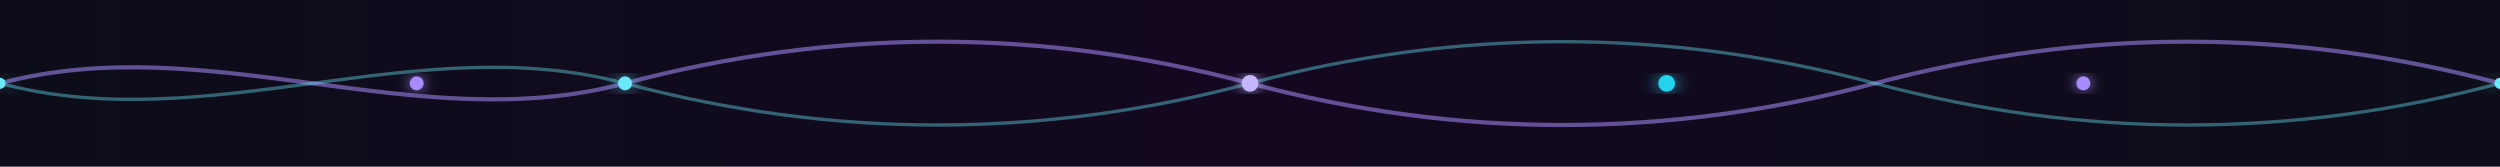
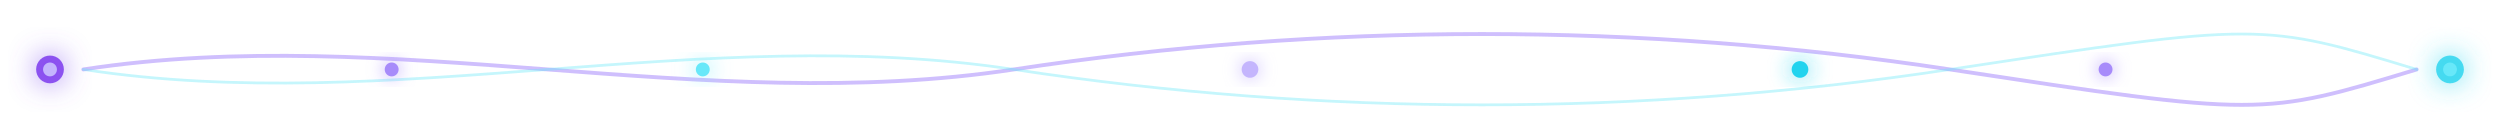
- <svg xmlns="http://www.w3.org/2000/svg" viewBox="0 0 900 60" width="900" height="60">
+ <svg xmlns="http://www.w3.org/2000/svg" viewBox="0 0 900 50" width="900" height="50">
  <defs>
-     <linearGradient id="divBg" x1="0%" y1="0%" x2="100%" y2="0%">
-       <stop offset="0%" stop-color="#0d0d1a" />
-       <stop offset="50%" stop-color="#130820" />
-       <stop offset="100%" stop-color="#0d0d1a" />
-     </linearGradient>
-     <linearGradient id="divLine" x1="0%" y1="0%" x2="100%" y2="0%">
+     <linearGradient id="energyH" x1="0%" y1="0%" x2="100%" y2="0%">
      <stop offset="0%" stop-color="#7C3AED" stop-opacity="0" />
-       <stop offset="30%" stop-color="#A78BFA" />
+       <stop offset="8%" stop-color="#A78BFA" stop-opacity="0.9" />
      <stop offset="50%" stop-color="#67E8F9" />
-       <stop offset="70%" stop-color="#A78BFA" />
+       <stop offset="92%" stop-color="#A78BFA" stop-opacity="0.9" />
      <stop offset="100%" stop-color="#7C3AED" stop-opacity="0" />
    </linearGradient>
-     <filter id="gpDiv">
-       <feGaussianBlur stdDeviation="2.5" result="b" />
-       <feMerge>
-         <feMergeNode in="b" />
-         <feMergeNode in="SourceGraphic" />
-       </feMerge>
-     </filter>
-     <filter id="gcDiv">
+     <linearGradient id="capLeft" x1="0%" y1="0%" x2="100%" y2="0%">
+       <stop offset="0%" stop-color="#7C3AED" stop-opacity="0.9" />
+       <stop offset="100%" stop-color="#A78BFA" stop-opacity="0.6" />
+     </linearGradient>
+     <linearGradient id="capRight" x1="0%" y1="0%" x2="100%" y2="0%">
+       <stop offset="0%" stop-color="#67E8F9" stop-opacity="0.6" />
+       <stop offset="100%" stop-color="#22D3EE" stop-opacity="0.85" />
+     </linearGradient>
+     <filter id="gP" x="-50%" y="-50%" width="200%" height="200%">
      <feGaussianBlur stdDeviation="3" result="b" />
      <feMerge>
        <feMergeNode in="b" />
        <feMergeNode in="SourceGraphic" />
      </feMerge>
    </filter>
+     <filter id="gC" x="-50%" y="-50%" width="200%" height="200%">
+       <feGaussianBlur stdDeviation="4" result="b" />
+       <feMerge>
+         <feMergeNode in="b" />
+         <feMergeNode in="SourceGraphic" />
+       </feMerge>
+     </filter>
+     <filter id="gCap" x="-100%" y="-100%" width="300%" height="300%">
+       <feGaussianBlur stdDeviation="5" result="b" />
+       <feMerge>
+         <feMergeNode in="b" />
+         <feMergeNode in="SourceGraphic" />
+       </feMerge>
+     </filter>
  </defs>
-   <rect width="900" height="60" fill="url(#divBg)" />
-   <path fill="none" stroke="#A78BFA" stroke-width="1.5" stroke-opacity="0.55" d="M0,30 C75,10 150,50 225,30 S375,10 450,30 S600,50 675,30 S825,10 900,30">
-     <animate attributeName="d" values="         M0,30 C75,10 150,50 225,30 S375,10 450,30 S600,50 675,30 S825,10 900,30;         M0,30 C75,50 150,10 225,30 S375,50 450,30 S600,10 675,30 S825,50 900,30;         M0,30 C75,10 150,50 225,30 S375,10 450,30 S600,50 675,30 S825,10 900,30" dur="5s" repeatCount="indefinite" calcMode="spline" keySplines="0.45 0 0.55 1; 0.45 0 0.55 1" />
+   <line x1="30" y1="25" x2="870" y2="25" stroke="url(#energyH)" stroke-width="0.6" stroke-opacity="0.25" />
+   <path fill="none" stroke="#A78BFA" stroke-width="1.4" stroke-opacity="0.55" stroke-linecap="round" d="M30,25 C141,8 253,42 365,25 S590,8 702,25 S814,42 870,25">
+     <animate attributeName="d" values="         M30,25 C141,8  253,42 365,25 S590,8  702,25 S814,42 870,25;         M30,25 C141,42 253,8  365,25 S590,42 702,25 S814,8  870,25;         M30,25 C141,8  253,42 365,25 S590,8  702,25 S814,42 870,25" dur="5s" repeatCount="indefinite" calcMode="spline" keySplines="0.45 0 0.55 1;0.45 0 0.55 1" />
  </path>
-   <path fill="none" stroke="#67E8F9" stroke-width="1.2" stroke-opacity="0.40" d="M0,30 C75,50 150,10 225,30 S375,50 450,30 S600,10 675,30 S825,50 900,30">
-     <animate attributeName="d" values="         M0,30 C75,50 150,10 225,30 S375,50 450,30 S600,10 675,30 S825,50 900,30;         M0,30 C75,10 150,50 225,30 S375,10 450,30 S600,50 675,30 S825,10 900,30;         M0,30 C75,50 150,10 225,30 S375,50 450,30 S600,10 675,30 S825,50 900,30" dur="5s" repeatCount="indefinite" calcMode="spline" keySplines="0.45 0 0.55 1; 0.45 0 0.55 1" />
+   <path fill="none" stroke="#67E8F9" stroke-width="1" stroke-opacity="0.38" stroke-linecap="round" d="M30,25 C141,42 253,8 365,25 S590,42 702,25 S814,8 870,25">
+     <animate attributeName="d" values="         M30,25 C141,42 253,8  365,25 S590,42 702,25 S814,8  870,25;         M30,25 C141,8  253,42 365,25 S590,8  702,25 S814,42 870,25;         M30,25 C141,42 253,8  365,25 S590,42 702,25 S814,8  870,25" dur="5s" repeatCount="indefinite" calcMode="spline" keySplines="0.45 0 0.55 1;0.45 0 0.55 1" />
  </path>
-   <line x1="0" y1="30" x2="900" y2="30" stroke="url(#divLine)" stroke-width="0.8" stroke-opacity="0.3" />
-   <g filter="url(#gpDiv)">
-     <circle cx="150" cy="30" r="2.5" fill="#A78BFA">
-       <animate attributeName="cy" values="30;14;30" dur="5s" repeatCount="indefinite" />
-       <animate attributeName="opacity" values="0.9;0.3;0.9" dur="5s" repeatCount="indefinite" />
+   <g filter="url(#gCap)">
+     <circle cx="18" cy="25" r="5" fill="#7C3AED" opacity="0.85">
+       <animate attributeName="r" values="5;7;5" dur="3s" repeatCount="indefinite" />
+       <animate attributeName="opacity" values="0.85;1;0.85" dur="3s" repeatCount="indefinite" />
    </circle>
-     <circle cx="450" cy="30" r="3" fill="#C4B5FD">
-       <animate attributeName="cy" values="30;46;30" dur="5s" repeatCount="indefinite" />
-       <animate attributeName="opacity" values="1;0.3;1" dur="5s" repeatCount="indefinite" />
-     </circle>
-     <circle cx="750" cy="30" r="2.5" fill="#A78BFA">
-       <animate attributeName="cy" values="30;14;30" dur="5s" repeatCount="indefinite" />
-       <animate attributeName="opacity" values="0.9;0.3;0.9" dur="5s" repeatCount="indefinite" />
+     <circle cx="18" cy="25" r="2.5" fill="#C4B5FD">
+       <animate attributeName="opacity" values="0.9;1;0.9" dur="3s" repeatCount="indefinite" />
    </circle>
  </g>
-   <g filter="url(#gcDiv)">
-     <circle cx="225" cy="30" r="2.5" fill="#67E8F9">
-       <animate attributeName="cy" values="30;46;30" dur="5s" repeatCount="indefinite" />
-       <animate attributeName="opacity" values="0.9;0.3;0.9" dur="5s" repeatCount="indefinite" />
+   <line x1="18" y1="25" x2="30" y2="25" stroke="url(#capLeft)" stroke-width="1.5" stroke-linecap="round" />
+   <g filter="url(#gCap)">
+     <circle cx="882" cy="25" r="5" fill="#22D3EE" opacity="0.80">
+       <animate attributeName="r" values="5;7;5" dur="3s" begin="1.5s" repeatCount="indefinite" />
+       <animate attributeName="opacity" values="0.80;1;0.80" dur="3s" begin="1.5s" repeatCount="indefinite" />
    </circle>
-     <circle cx="600" cy="30" r="3" fill="#22D3EE">
-       <animate attributeName="cy" values="30;14;30" dur="5s" repeatCount="indefinite" />
-       <animate attributeName="opacity" values="1;0.3;1" dur="5s" repeatCount="indefinite" />
+     <circle cx="882" cy="25" r="2.5" fill="#67E8F9">
+       <animate attributeName="opacity" values="0.9;1;0.9" dur="3s" begin="1.5s" repeatCount="indefinite" />
    </circle>
-     <circle cx="0" cy="30" r="2" fill="#67E8F9">
-       <animate attributeName="cy" values="30;46;30" dur="5s" repeatCount="indefinite" />
-       <animate attributeName="opacity" values="0.7;0.2;0.7" dur="5s" repeatCount="indefinite" />
+   </g>
+   <line x1="870" y1="25" x2="882" y2="25" stroke="url(#capRight)" stroke-width="1.5" stroke-linecap="round" />
+   <g filter="url(#gP)">
+     <circle cx="141" cy="25" r="2.5" fill="#A78BFA">
+       <animate attributeName="cy" values="25;9;25" dur="5s" repeatCount="indefinite" />
+       <animate attributeName="opacity" values="0.9;0.2;0.9" dur="5s" repeatCount="indefinite" />
    </circle>
-     <circle cx="900" cy="30" r="2" fill="#67E8F9">
-       <animate attributeName="cy" values="30;14;30" dur="5s" repeatCount="indefinite" />
-       <animate attributeName="opacity" values="0.7;0.2;0.7" dur="5s" repeatCount="indefinite" />
+     <circle cx="450" cy="25" r="3" fill="#C4B5FD">
+       <animate attributeName="cy" values="25;41;25" dur="5s" repeatCount="indefinite" />
+       <animate attributeName="opacity" values="1;0.2;1" dur="5s" repeatCount="indefinite" />
+       <animate attributeName="r" values="3;4;3" dur="5s" repeatCount="indefinite" />
+     </circle>
+     <circle cx="758" cy="25" r="2.5" fill="#A78BFA">
+       <animate attributeName="cy" values="25;9;25" dur="5s" repeatCount="indefinite" />
+       <animate attributeName="opacity" values="0.9;0.2;0.9" dur="5s" repeatCount="indefinite" />
+     </circle>
+   </g>
+   <g filter="url(#gC)">
+     <circle cx="253" cy="25" r="2.5" fill="#67E8F9">
+       <animate attributeName="cy" values="25;41;25" dur="5s" repeatCount="indefinite" />
+       <animate attributeName="opacity" values="0.9;0.2;0.9" dur="5s" repeatCount="indefinite" />
+     </circle>
+     <circle cx="648" cy="25" r="3" fill="#22D3EE">
+       <animate attributeName="cy" values="25;9;25" dur="5s" repeatCount="indefinite" />
+       <animate attributeName="opacity" values="1;0.2;1" dur="5s" repeatCount="indefinite" />
+       <animate attributeName="r" values="3;4;3" dur="5s" repeatCount="indefinite" />
    </circle>
  </g>
</svg>
